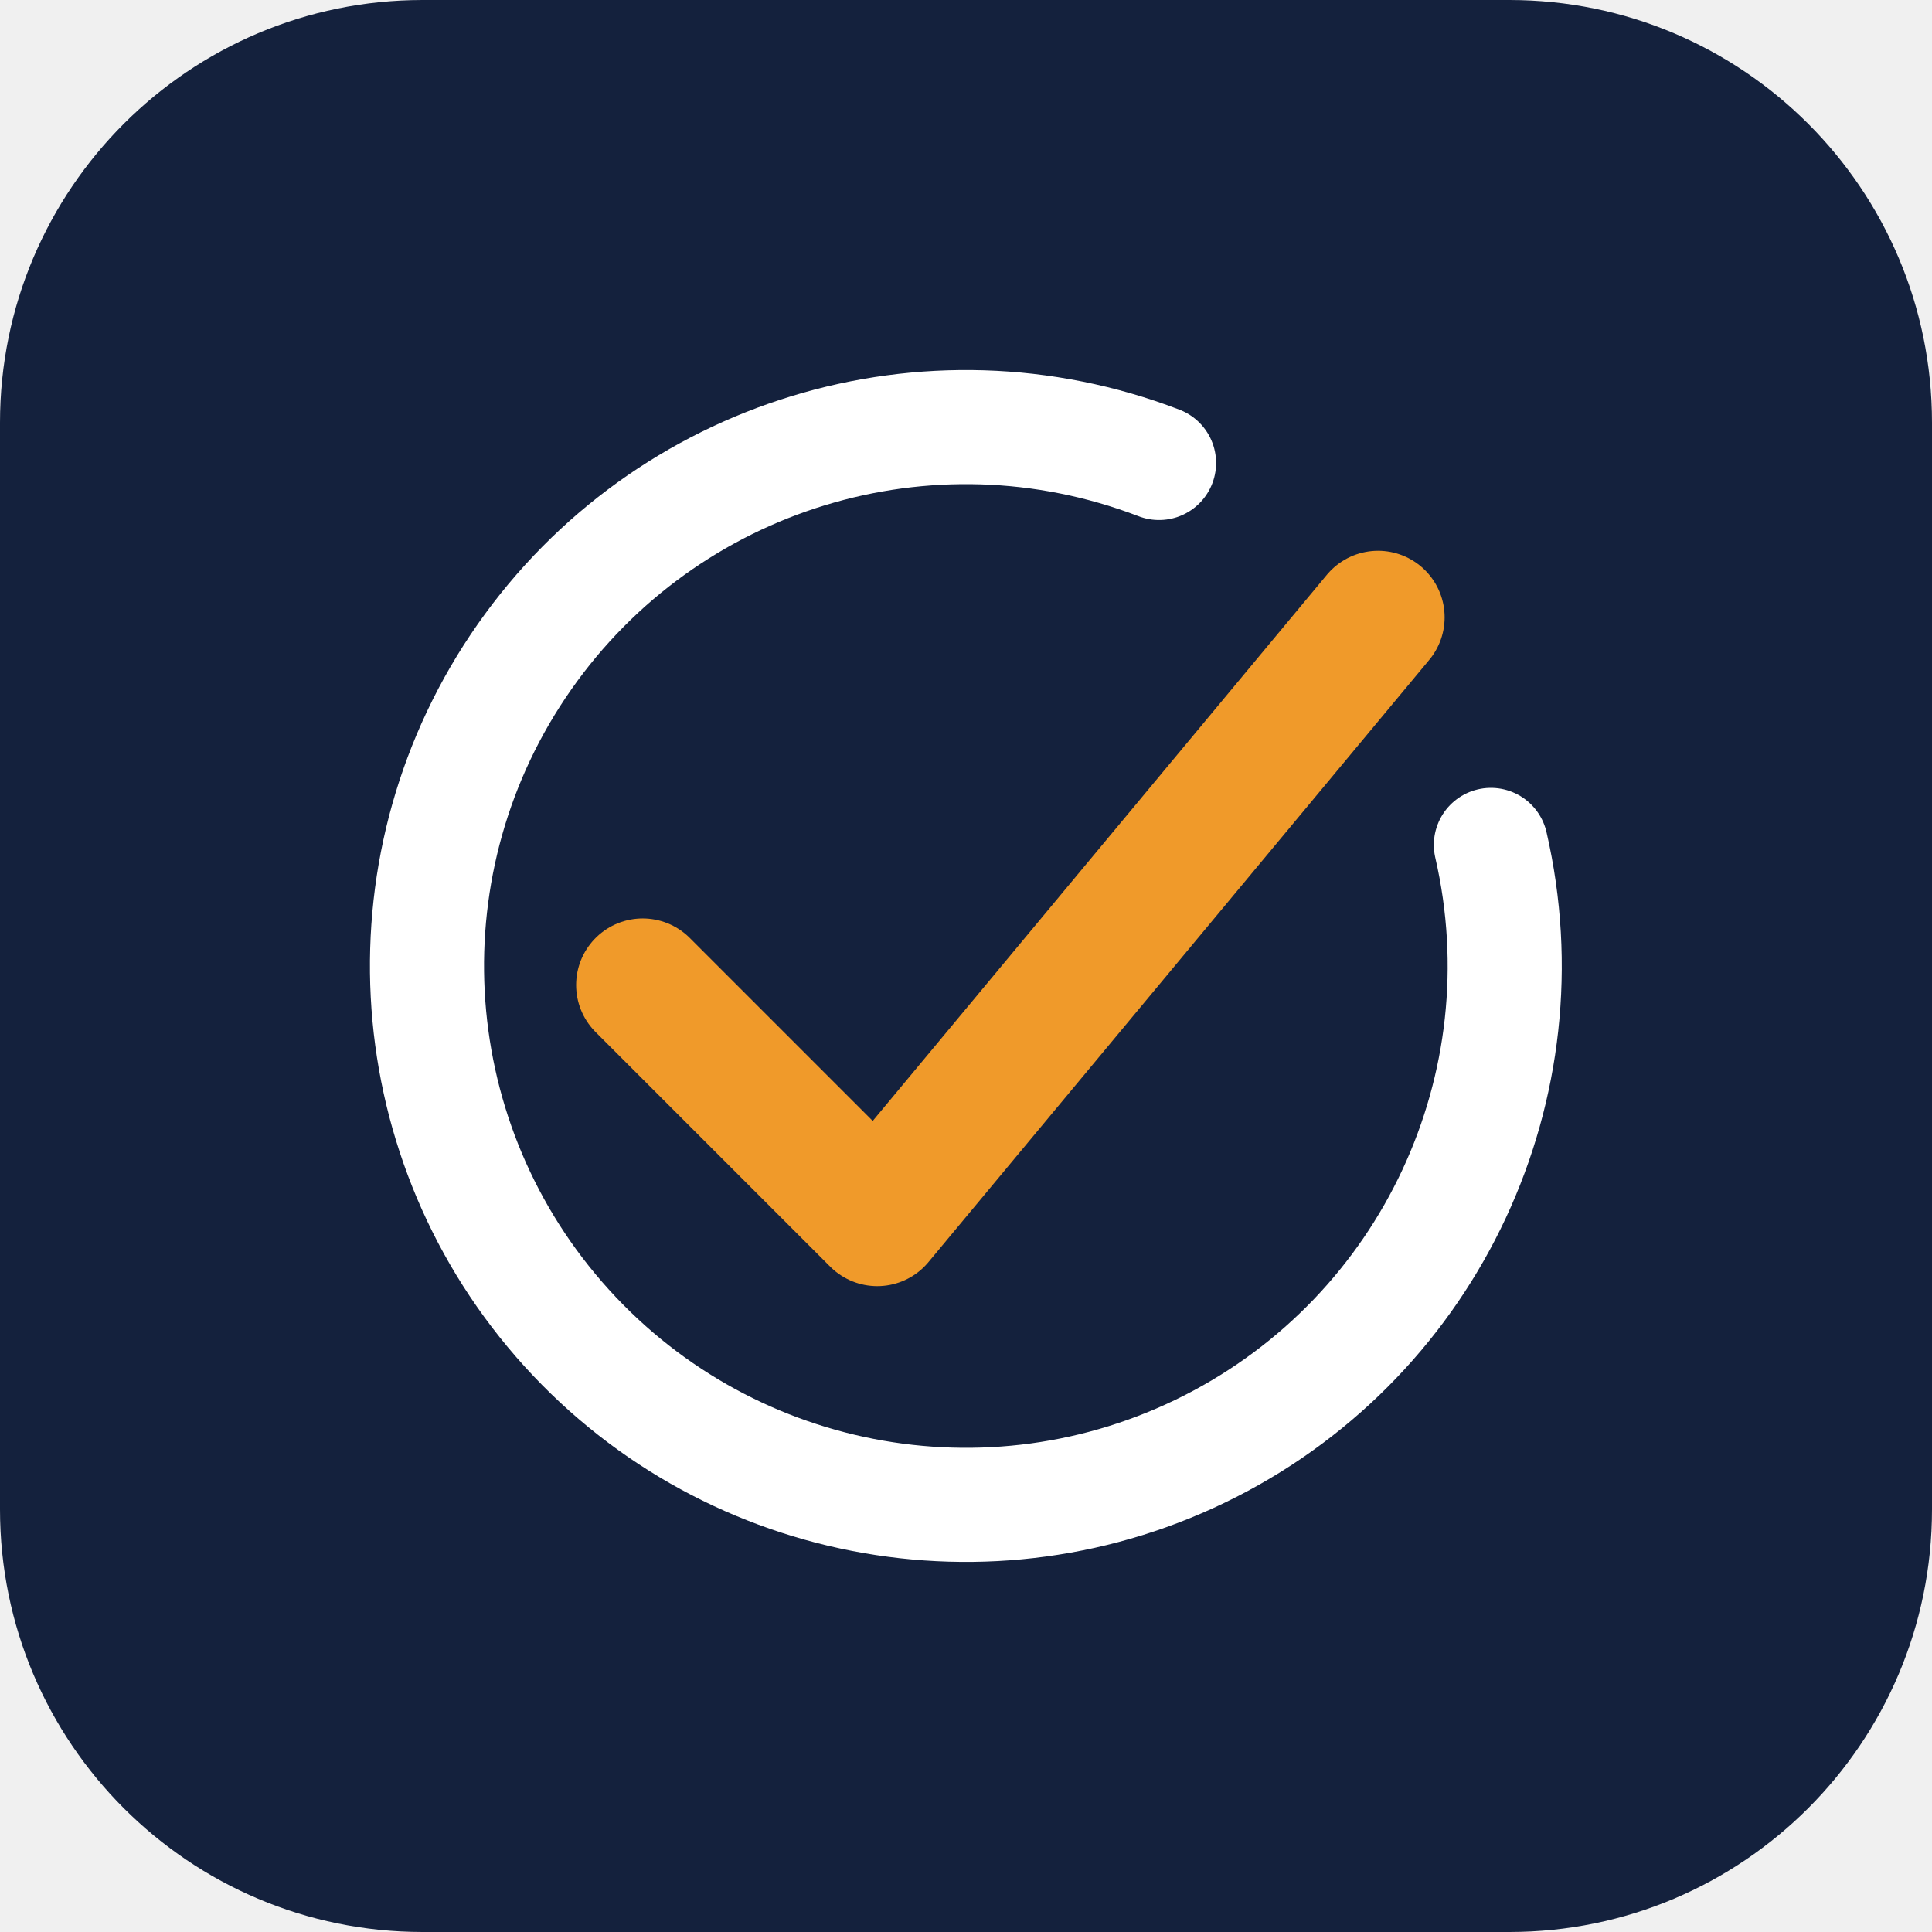
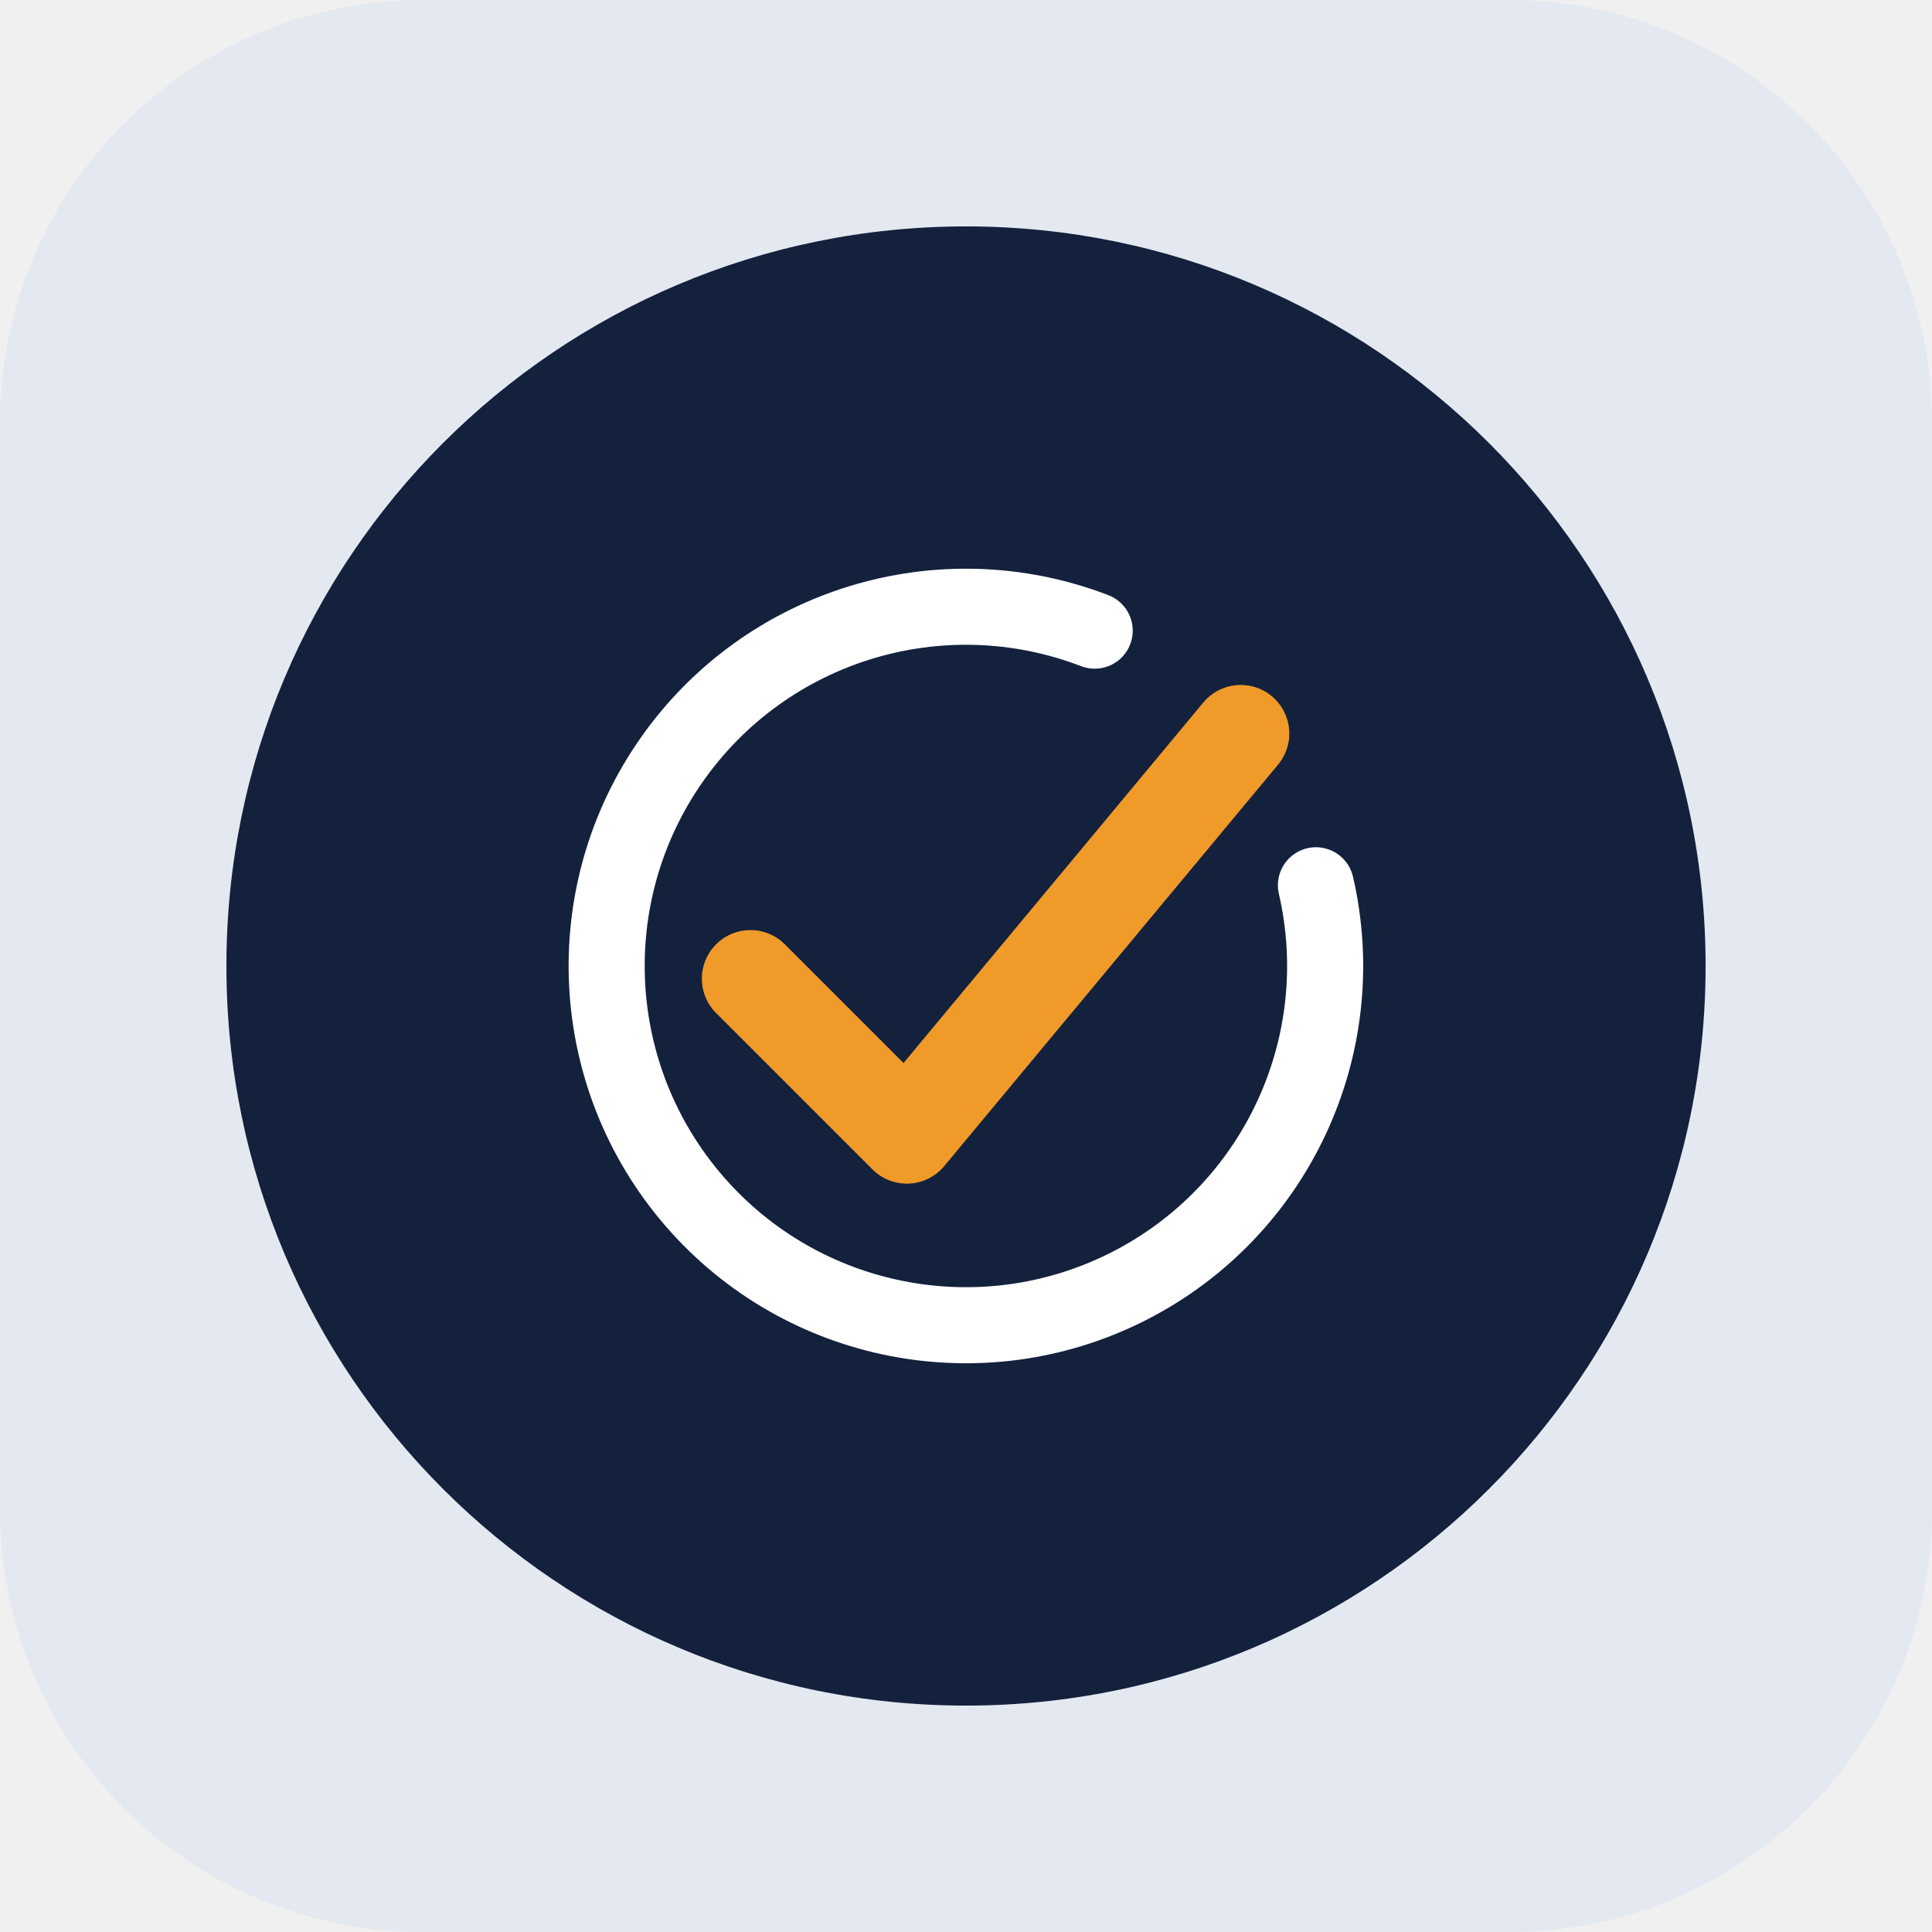
<svg xmlns="http://www.w3.org/2000/svg" viewBox="0 0 512 512">
-   <rect width="512" height="512" rx="112" fill="#14213d" />
-   <g transform="translate(256 256) scale(.84) translate(-256 -256)">
+   <rect width="512" height="512" rx="112" fill="#e4e8f0" />
+   <circle cx="256" cy="256" r="196" fill="#14213d" />
+   <g transform="translate(256 256) scale(0.56) translate(-256 -256)">
    <path d="M421.6 217.8A170 170 0 1 1 316.9 97.3" fill="none" stroke="#ffffff" stroke-width="36" stroke-linecap="round" />
-     <path d="M154 262L228 336L386 146" fill="none" stroke="#f09a2a" stroke-width="42" stroke-linecap="round" stroke-linejoin="round" />
+     <path d="M154 262L228 336L386 146" fill="none" stroke="#f09a2a" stroke-width="46" stroke-linecap="round" stroke-linejoin="round" />
  </g>
</svg>
